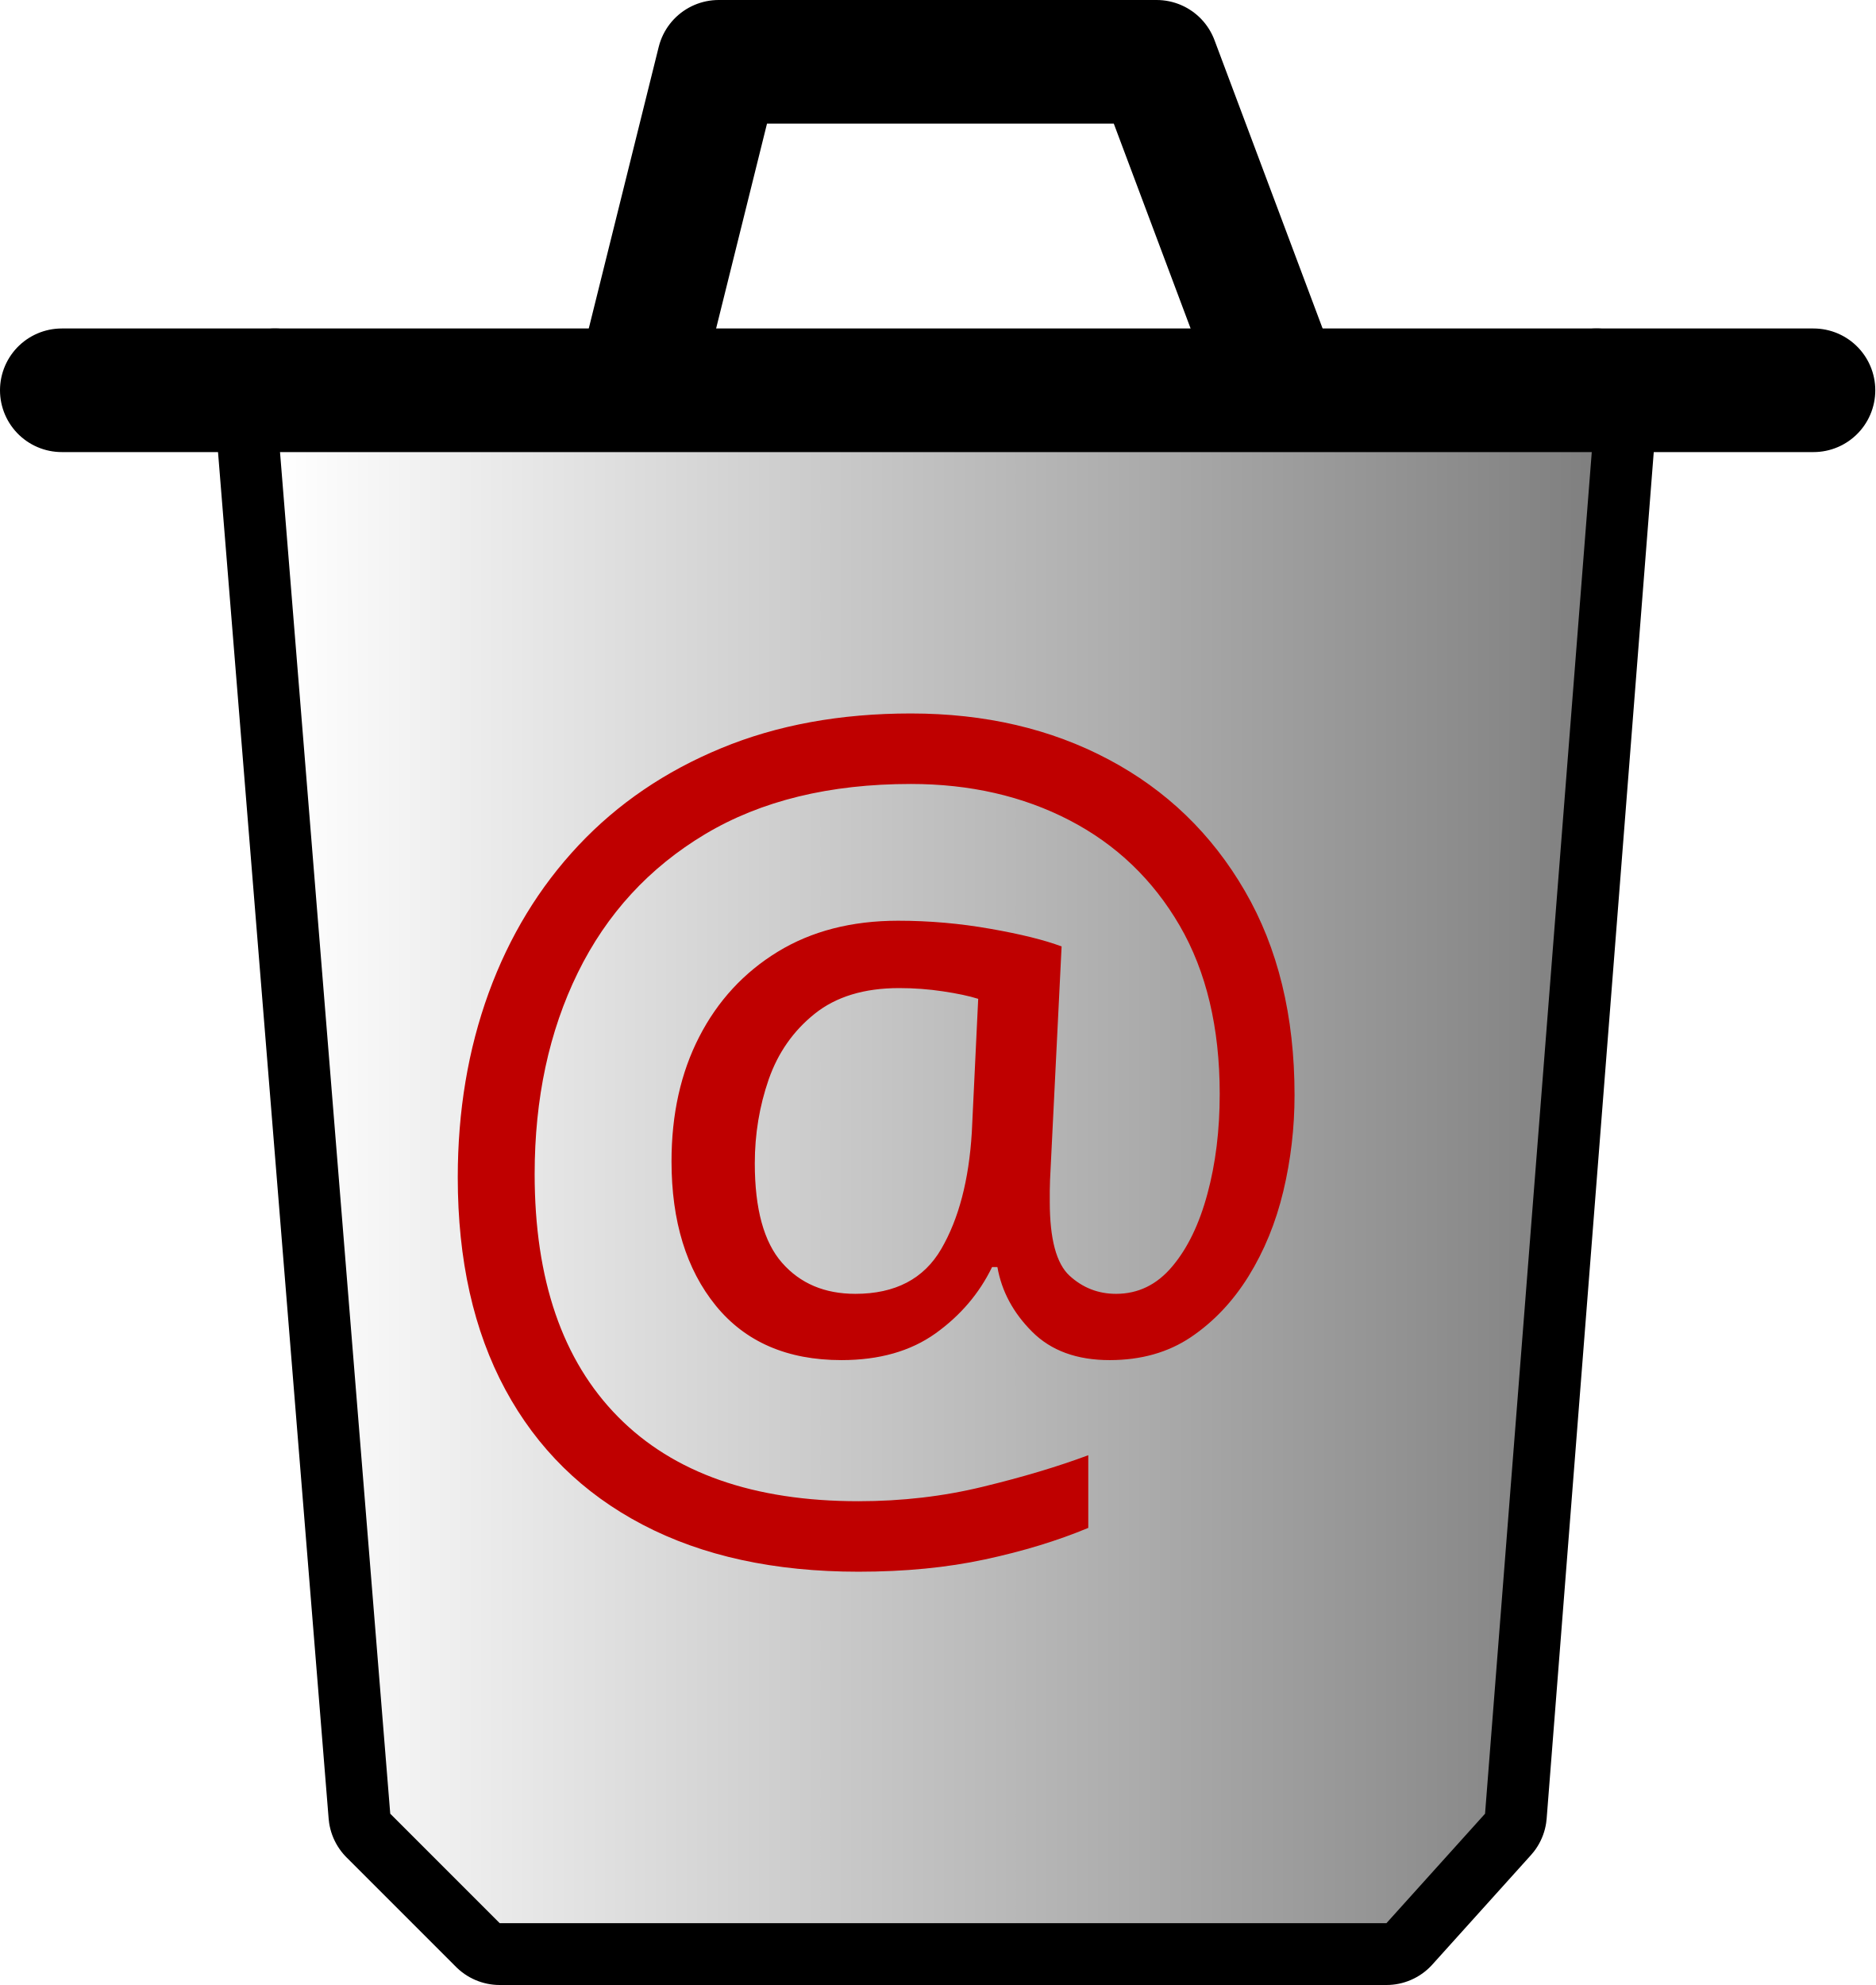
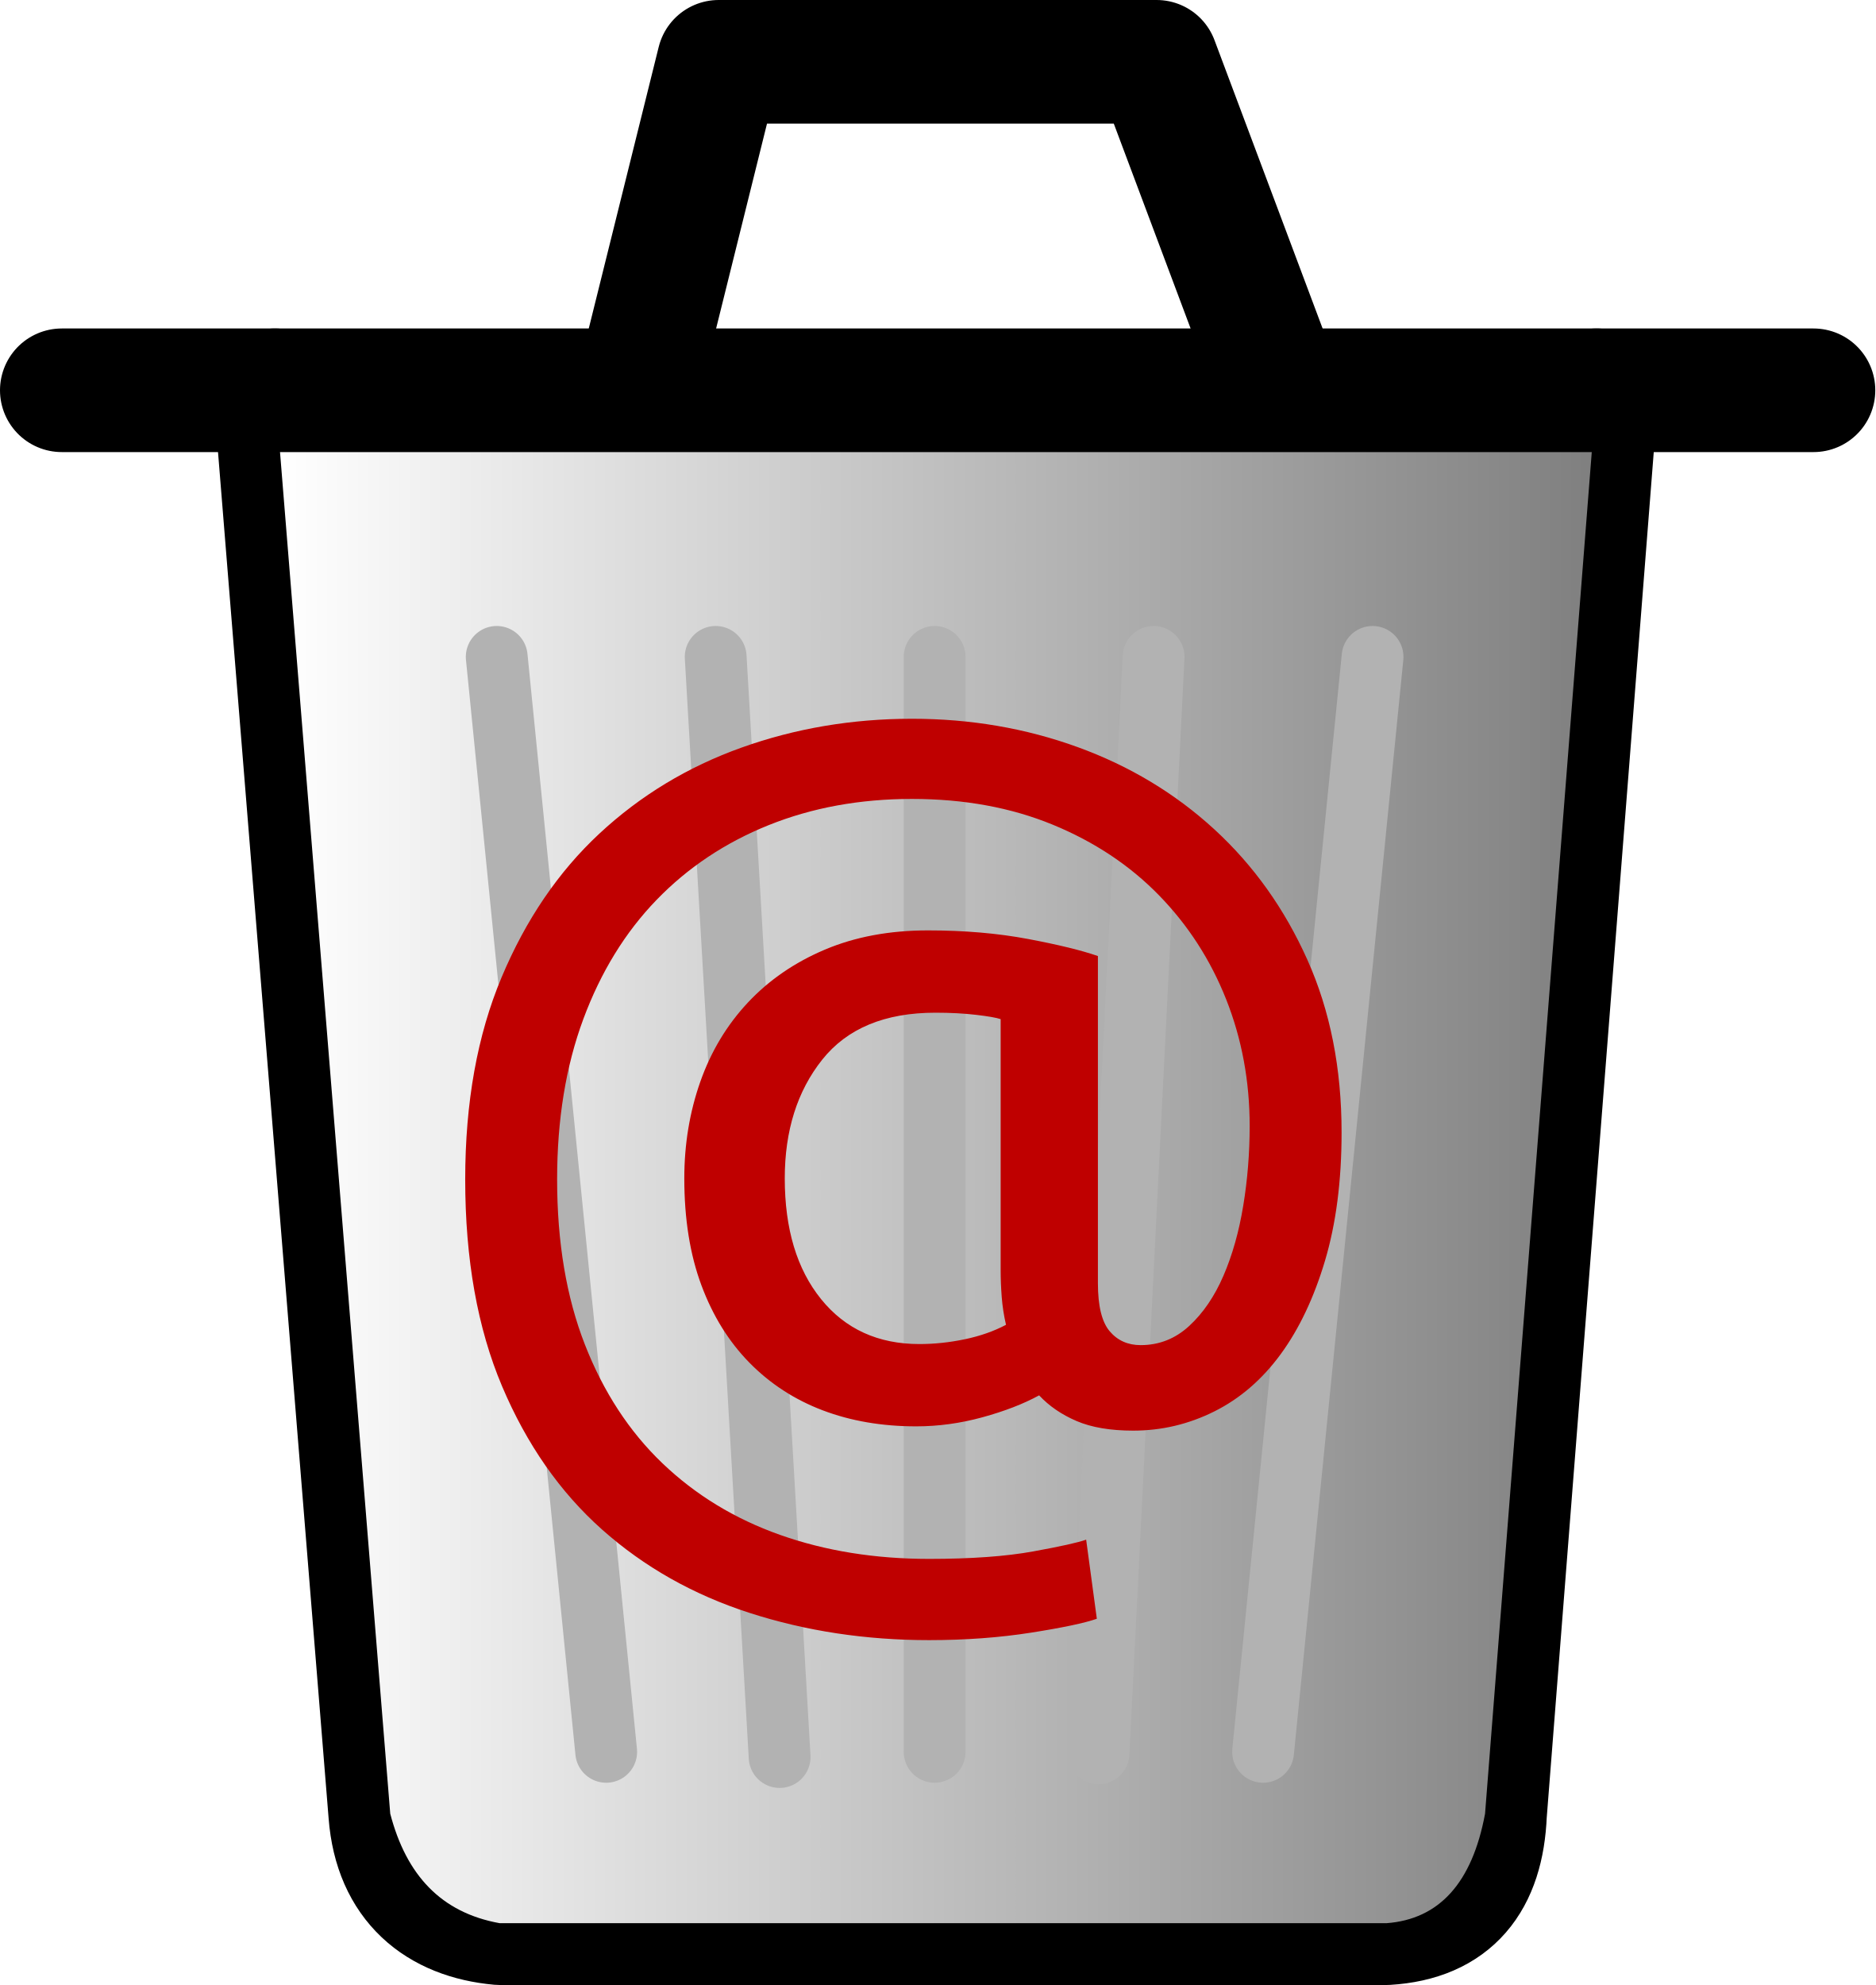
- <svg xmlns="http://www.w3.org/2000/svg" fill="none" fill-rule="evenodd" stroke="black" stroke-width="0.501" stroke-linejoin="bevel" stroke-miterlimit="10" font-family="Times New Roman" font-size="16" style="font-variant-ligatures:none" version="1.1" overflow="visible" width="242.772pt" height="256.945pt" viewBox="162.079 -730.836 242.772 256.945">
+ <svg xmlns="http://www.w3.org/2000/svg" fill="none" fill-rule="evenodd" stroke="black" stroke-width="0.501" stroke-linejoin="bevel" stroke-miterlimit="10" font-family="Times New Roman" font-size="16" style="font-variant-ligatures:none" version="1.1" overflow="visible" width="242.772pt" height="256.945pt" viewBox="326.471 -427.024 242.772 256.945">
  <defs>
-     <linearGradient id="LinearGradient" gradientUnits="userSpaceOnUse" x1="0" y1="0" x2="170.347" y2="0" gradientTransform="translate(198.426 581.104)">
+     <linearGradient id="LinearGradient" gradientUnits="userSpaceOnUse" x1="0" y1="0" x2="170.347" y2="0" gradientTransform="translate(362.818 277.292)">
      <stop offset="0" stop-color="#ffffff" />
      <stop offset="1" stop-color="#7f7f7f" />
    </linearGradient>
  </defs>
  <g id="Layer 1" transform="scale(1 -1)">
-     <path d="M 368.774,680.317 L 354.332,496.064 L 341.563,481.891 L 226.772,481.891 L 212.599,496.064 L 197.681,680.317" fill="none" stroke-linecap="round" stroke-linejoin="round" stroke-width="16" />
-     <path d="M 244.556,680.317 L 255.119,722.836 L 311.812,722.836 L 327.758,680.317" fill="none" stroke-linecap="round" stroke-linejoin="round" stroke-width="16" />
-     <path d="M 197.681,680.317 L 212.599,496.064 L 226.772,481.891 L 341.563,481.891 L 354.332,496.064 L 368.774,680.317 L 197.681,680.317 Z" stroke="none" stroke-width="4.446" stroke-linecap="round" stroke-linejoin="round" marker-start="none" marker-end="none" fill="url(#LinearGradient)" />
-     <path d="M 170.079,680.317 L 396.851,680.317" fill="none" stroke-linecap="round" stroke-linejoin="round" stroke-width="16" />
-     <text xml:space="preserve" transform="translate(279.044 539.701) scale(1 -1)" kerning="0" fill="#bf0000" font-size="138.358" fill-rule="nonzero" stroke-linejoin="miter" stroke="none" stroke-width="5.32" font-family="Ubuntu" style="-moz-font-feature-settings:'liga' on;-ms-font-feature-settings:'liga' on;-webkit-font-feature-settings:'liga' on;font-feature-settings:'liga' on;font-variant-ligatures: common-ligatures no-discretionary-ligatures no-historical-ligatures">
-       <tspan x="-65.733" y="0">@</tspan>
-     </text>
+     <path d="M 533.166,376.505 L 518.724,192.252 C 518.368,183.629 514.423,178.591 505.955,178.079 L 391.164,178.079 C 383.285,178.79 377.68,183.274 376.991,192.252 L 362.073,376.505" fill="none" stroke-linecap="round" stroke-linejoin="round" stroke-width="16" />
+     <path d="M 408.948,376.505 L 419.511,419.024 L 476.204,419.024 L 492.15,376.505" fill="none" stroke-linecap="round" stroke-linejoin="round" stroke-width="16" />
+     <path d="M 362.073,376.505 L 376.991,192.252 C 379.074,184.286 383.586,179.44 391.164,178.079 L 505.955,178.079 C 512.778,178.586 517.056,183.276 518.724,192.252 L 533.166,376.505 L 362.073,376.505 Z" stroke="none" stroke-width="4.446" stroke-linecap="round" stroke-linejoin="round" marker-start="none" marker-end="none" fill="url(#LinearGradient)" />
+     <path d="M 334.471,376.505 L 561.243,376.505" fill="none" stroke-linecap="round" stroke-linejoin="round" stroke-width="16" />
+     <g id="Group" stroke-linejoin="round" stroke-linecap="round" stroke="#b2b2b2" stroke-width="8" fill="#b2b2b2">
+       <path d="M 390.775,341.994 L 404.948,200.261" fill="none" />
+       <path d="M 504.161,341.994 L 489.988,200.261" fill="none" />
+       <path d="M 475.815,341.994 L 468.685,200.067" fill="none" />
+       <path d="M 419.122,341.994 L 427.401,199.589" fill="none" />
+       <path d="M 447.468,341.994 L 447.468,200.261" fill="none" />
+     </g>
+     <g id="Group_1" fill-rule="nonzero" stroke-linejoin="miter" stroke="none" stroke-width="5.32" fill="#bf0000">
+       <g id="Group_2">
+         <path d="M 473.17,241.838 C 470.219,241.838 467.774,242.253 465.837,243.084 C 463.9,243.914 462.286,245.021 460.995,246.404 C 458.966,245.297 456.521,244.352 453.662,243.568 C 450.802,242.784 447.943,242.392 445.084,242.392 C 440.656,242.392 436.621,243.084 432.977,244.467 C 429.334,245.851 426.175,247.903 423.5,250.624 C 420.825,253.345 418.749,256.689 417.274,260.655 C 415.798,264.621 415.06,269.233 415.06,274.491 C 415.06,278.918 415.752,283.092 417.135,287.012 C 418.519,290.933 420.571,294.345 423.292,297.251 C 426.013,300.157 429.334,302.439 433.254,304.1 C 437.174,305.76 441.625,306.59 446.606,306.59 C 451.31,306.59 455.622,306.221 459.542,305.483 C 463.462,304.745 466.483,304.008 468.605,303.27 L 468.605,260.932 C 468.605,257.98 469.112,255.905 470.126,254.706 C 471.141,253.507 472.479,252.907 474.139,252.907 C 476.537,252.907 478.636,253.737 480.434,255.398 C 482.233,257.058 483.709,259.225 484.862,261.9 C 486.015,264.575 486.868,267.596 487.421,270.963 C 487.975,274.33 488.251,277.766 488.251,281.271 C 488.251,287.082 487.237,292.547 485.208,297.666 C 483.178,302.785 480.273,307.282 476.491,311.156 C 472.709,315.03 468.12,318.074 462.724,320.288 C 457.328,322.501 451.264,323.608 444.53,323.608 C 437.797,323.608 431.617,322.478 425.99,320.219 C 420.364,317.959 415.521,314.73 411.462,310.533 C 407.404,306.337 404.245,301.194 401.985,295.106 C 399.725,289.019 398.595,282.101 398.595,274.353 C 398.595,266.236 399.794,259.11 402.192,252.976 C 404.591,246.842 407.934,241.723 412.223,237.618 C 416.513,233.514 421.586,230.424 427.443,228.348 C 433.3,226.273 439.734,225.235 446.744,225.235 C 452.186,225.235 456.683,225.558 460.234,226.204 C 463.785,226.85 466.068,227.357 467.083,227.726 L 468.466,217.487 C 466.898,216.934 464.062,216.334 459.957,215.689 C 455.853,215.043 451.448,214.72 446.744,214.72 C 438.535,214.72 430.787,215.896 423.5,218.248 C 416.213,220.6 409.848,224.198 404.406,229.04 C 398.964,233.883 394.652,240.063 391.47,247.58 C 388.287,255.098 386.696,264.022 386.696,274.353 C 386.696,284.314 388.264,293.031 391.4,300.502 C 394.537,307.974 398.757,314.177 404.06,319.112 C 409.364,324.046 415.498,327.759 422.462,330.25 C 429.426,332.74 436.782,333.985 444.53,333.985 C 452.094,333.985 459.242,332.763 465.976,330.319 C 472.709,327.874 478.612,324.323 483.686,319.665 C 488.759,315.007 492.771,309.38 495.723,302.785 C 498.674,296.19 500.15,288.742 500.15,280.44 C 500.15,274.168 499.435,268.634 498.006,263.837 C 496.576,259.041 494.662,255.006 492.264,251.731 C 489.866,248.457 487.006,245.989 483.686,244.329 C 480.365,242.669 476.86,241.838 473.17,241.838 Z M 445.499,253.045 C 447.436,253.045 449.396,253.253 451.379,253.668 C 453.362,254.083 455.138,254.706 456.706,255.536 C 456.429,256.735 456.245,257.934 456.152,259.133 C 456.06,260.332 456.014,261.485 456.014,262.592 L 456.014,295.106 C 455.46,295.291 454.4,295.475 452.832,295.66 C 451.264,295.844 449.511,295.937 447.574,295.937 C 441.025,295.937 436.136,293.907 432.908,289.849 C 429.68,285.79 428.066,280.671 428.066,274.491 C 428.066,267.942 429.634,262.731 432.77,258.857 C 435.906,254.982 440.149,253.045 445.499,253.045 Z" marker-start="none" marker-end="none" />
+       </g>
+     </g>
  </g>
</svg>
